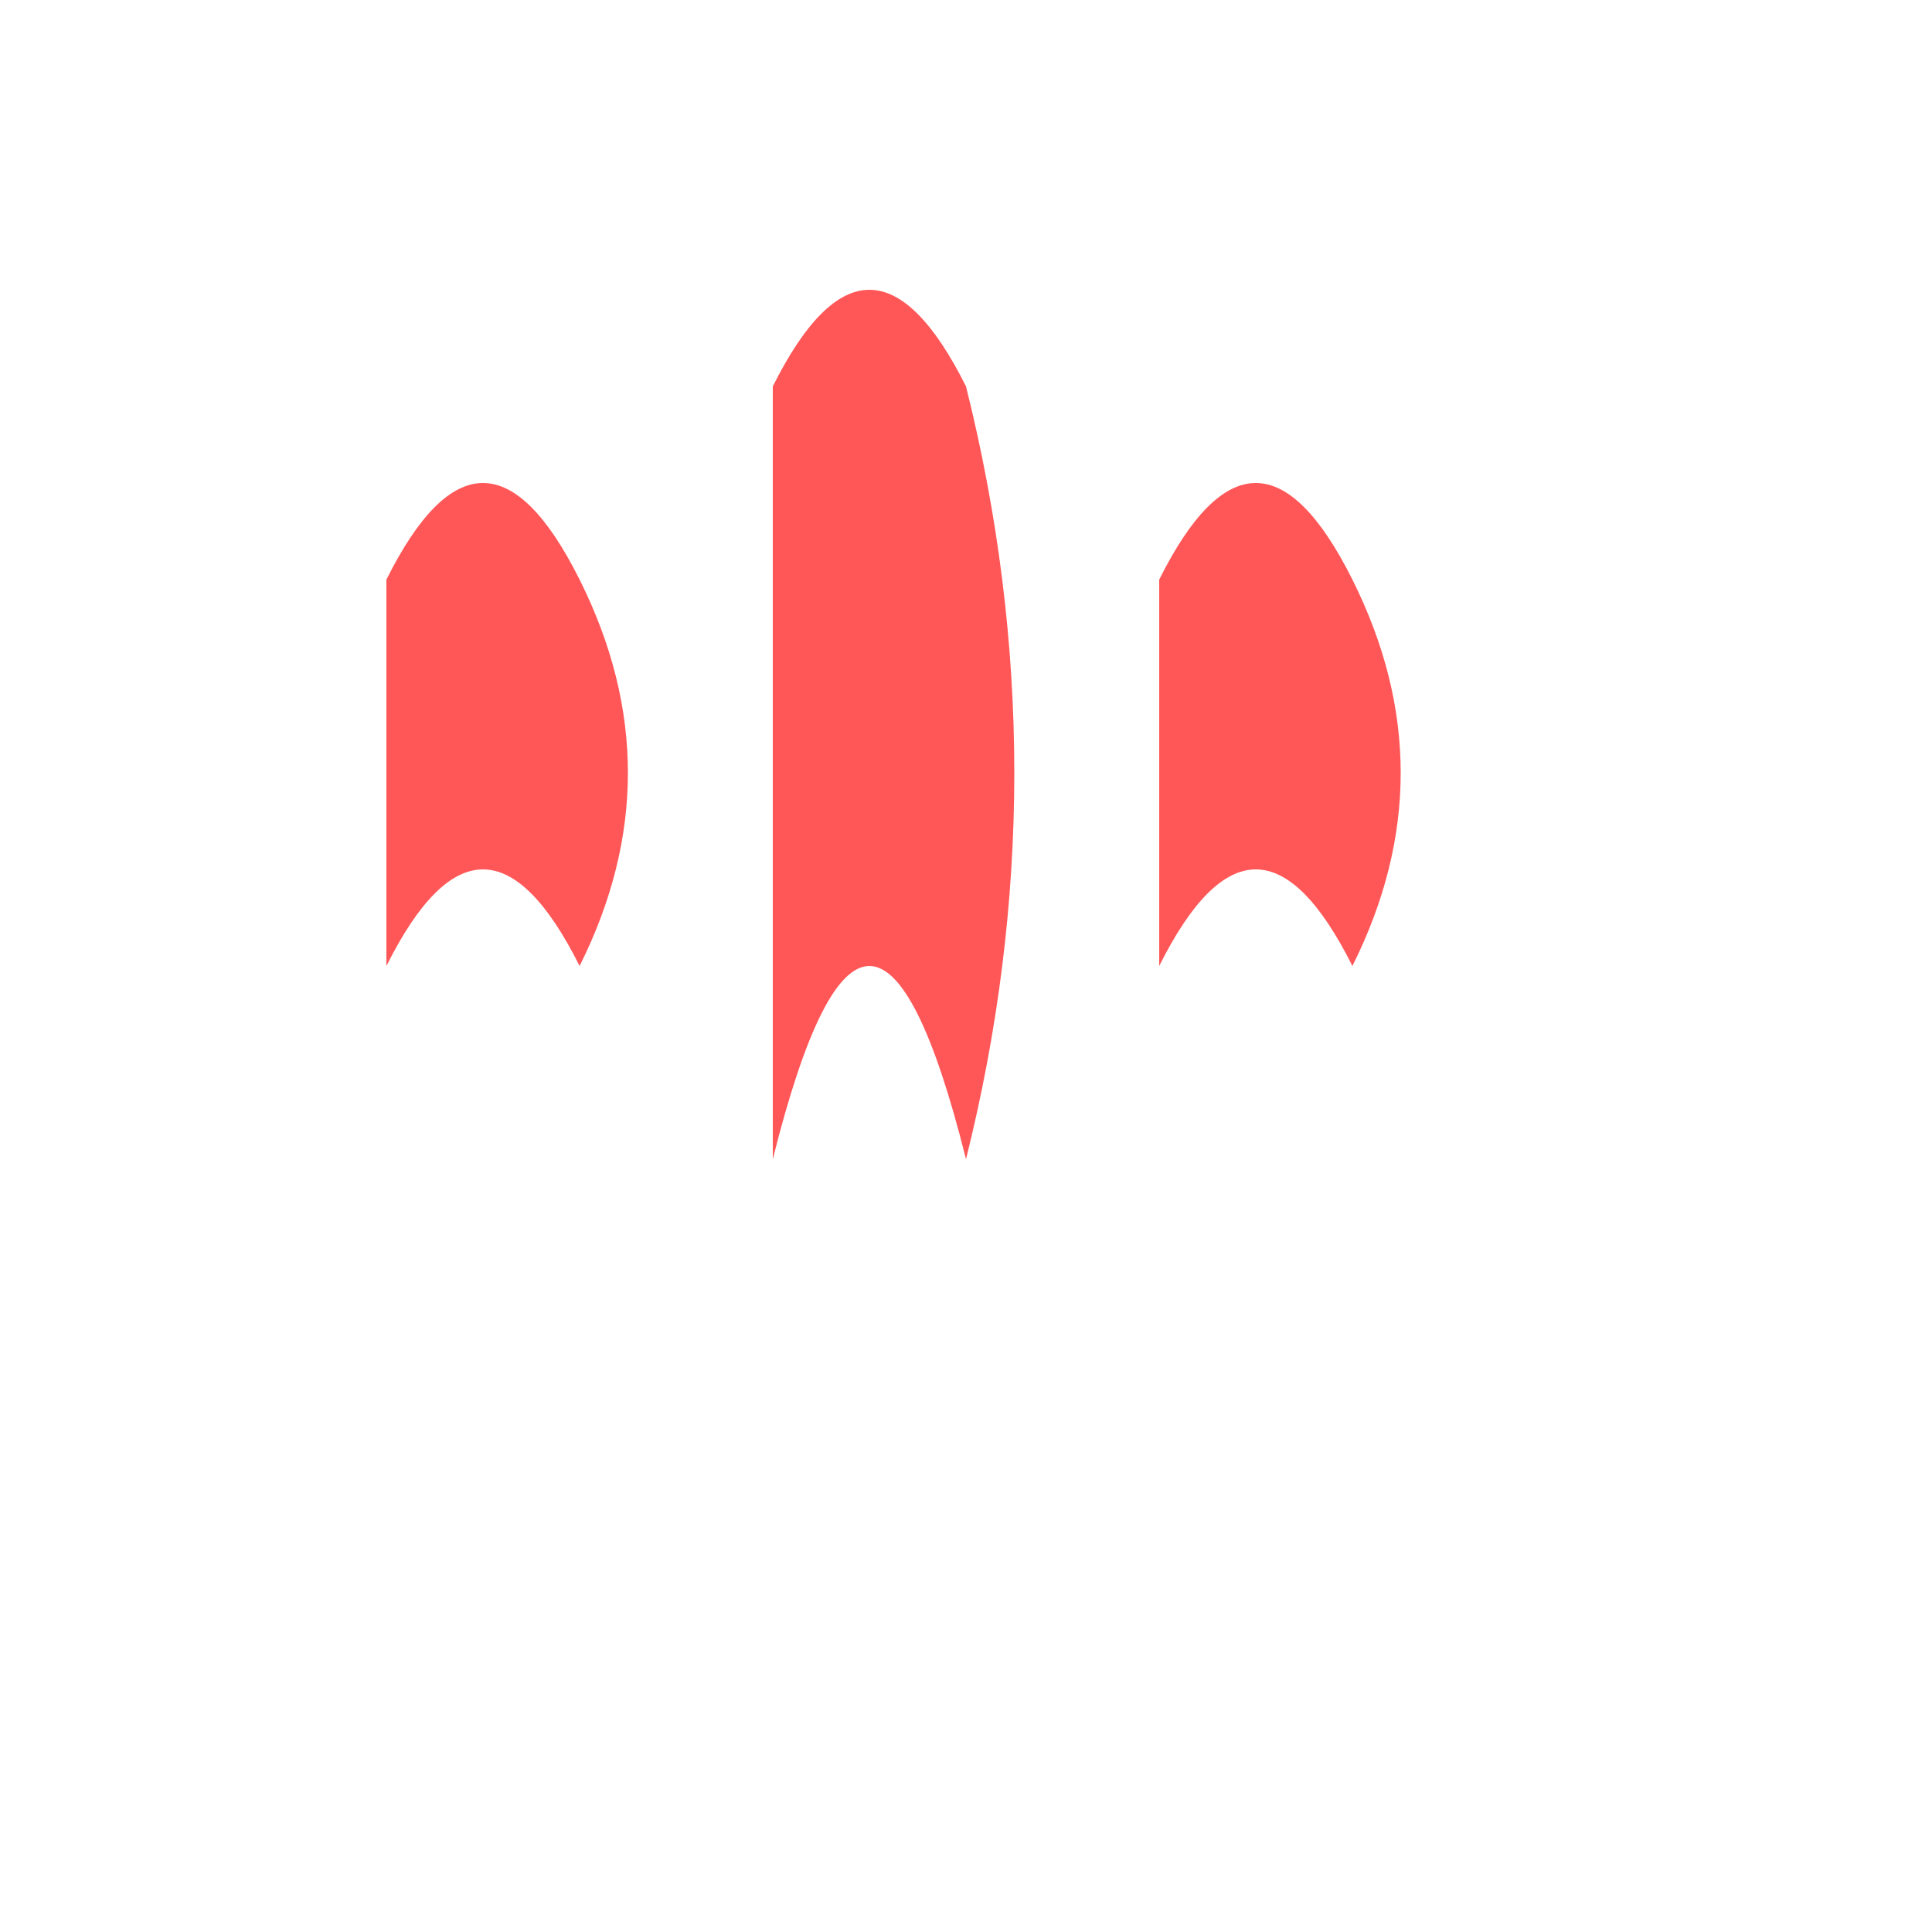
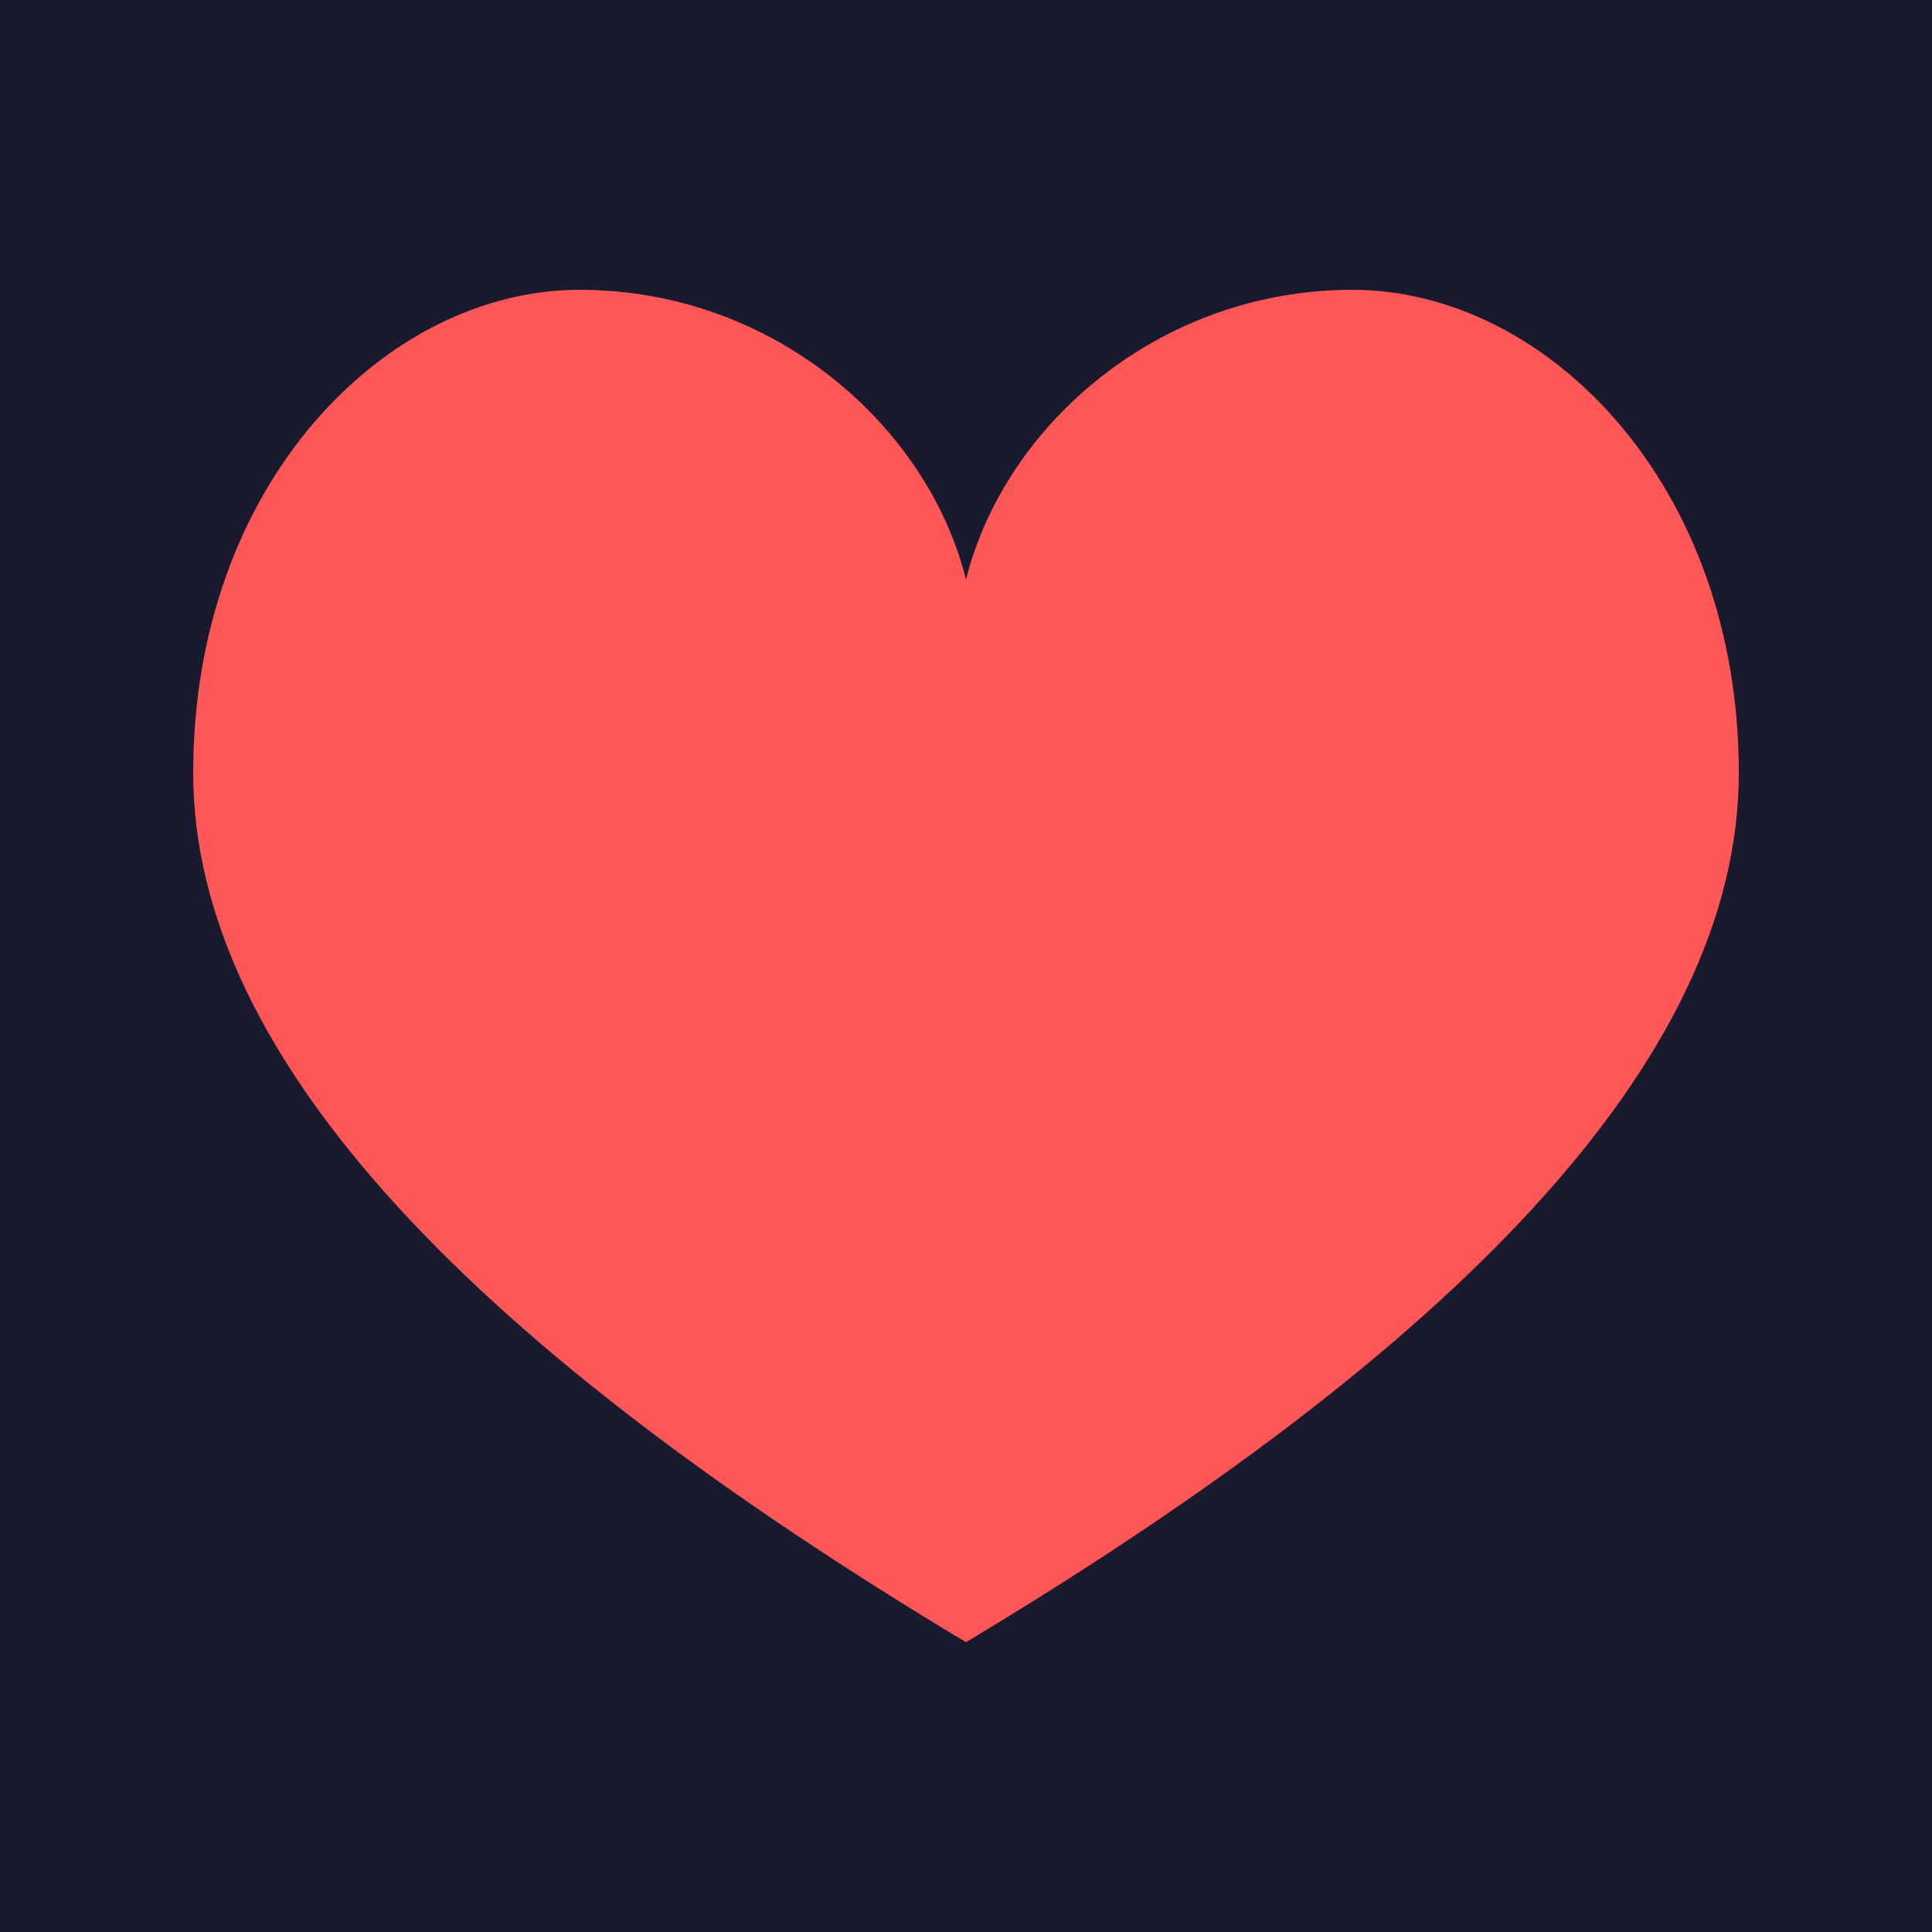
- <svg xmlns="http://www.w3.org/2000/svg" viewBox="0 0 200 200">
-   <g>
-     <path d="M 40 60 Q 50 40 60 60 Q 70 80 60 100 Q 50 80 40 100 Z" fill="#FF5757" />
-     <path d="M 80 40 Q 90 20 100 40 Q 110 80 100 120 Q 90 80 80 120 Z" fill="#FF5757" />
-     <path d="M 120 60 Q 130 40 140 60 Q 150 80 140 100 Q 130 80 120 100 Z" fill="#FF5757" />
-   </g>
+ <svg xmlns="http://www.w3.org/2000/svg" viewBox="0 0 100 100">
+   <rect width="100" height="100" fill="#1A1A2E" />
+   <path d="M50,85 C25,70 10,55 10,40 C10,25 20,15 30,15 C40,15 48,22 50,30 C52,22 60,15 70,15 C80,15 90,25 90,40 C90,55 75,70 50,85 Z" fill="#FF5757" />
</svg>
